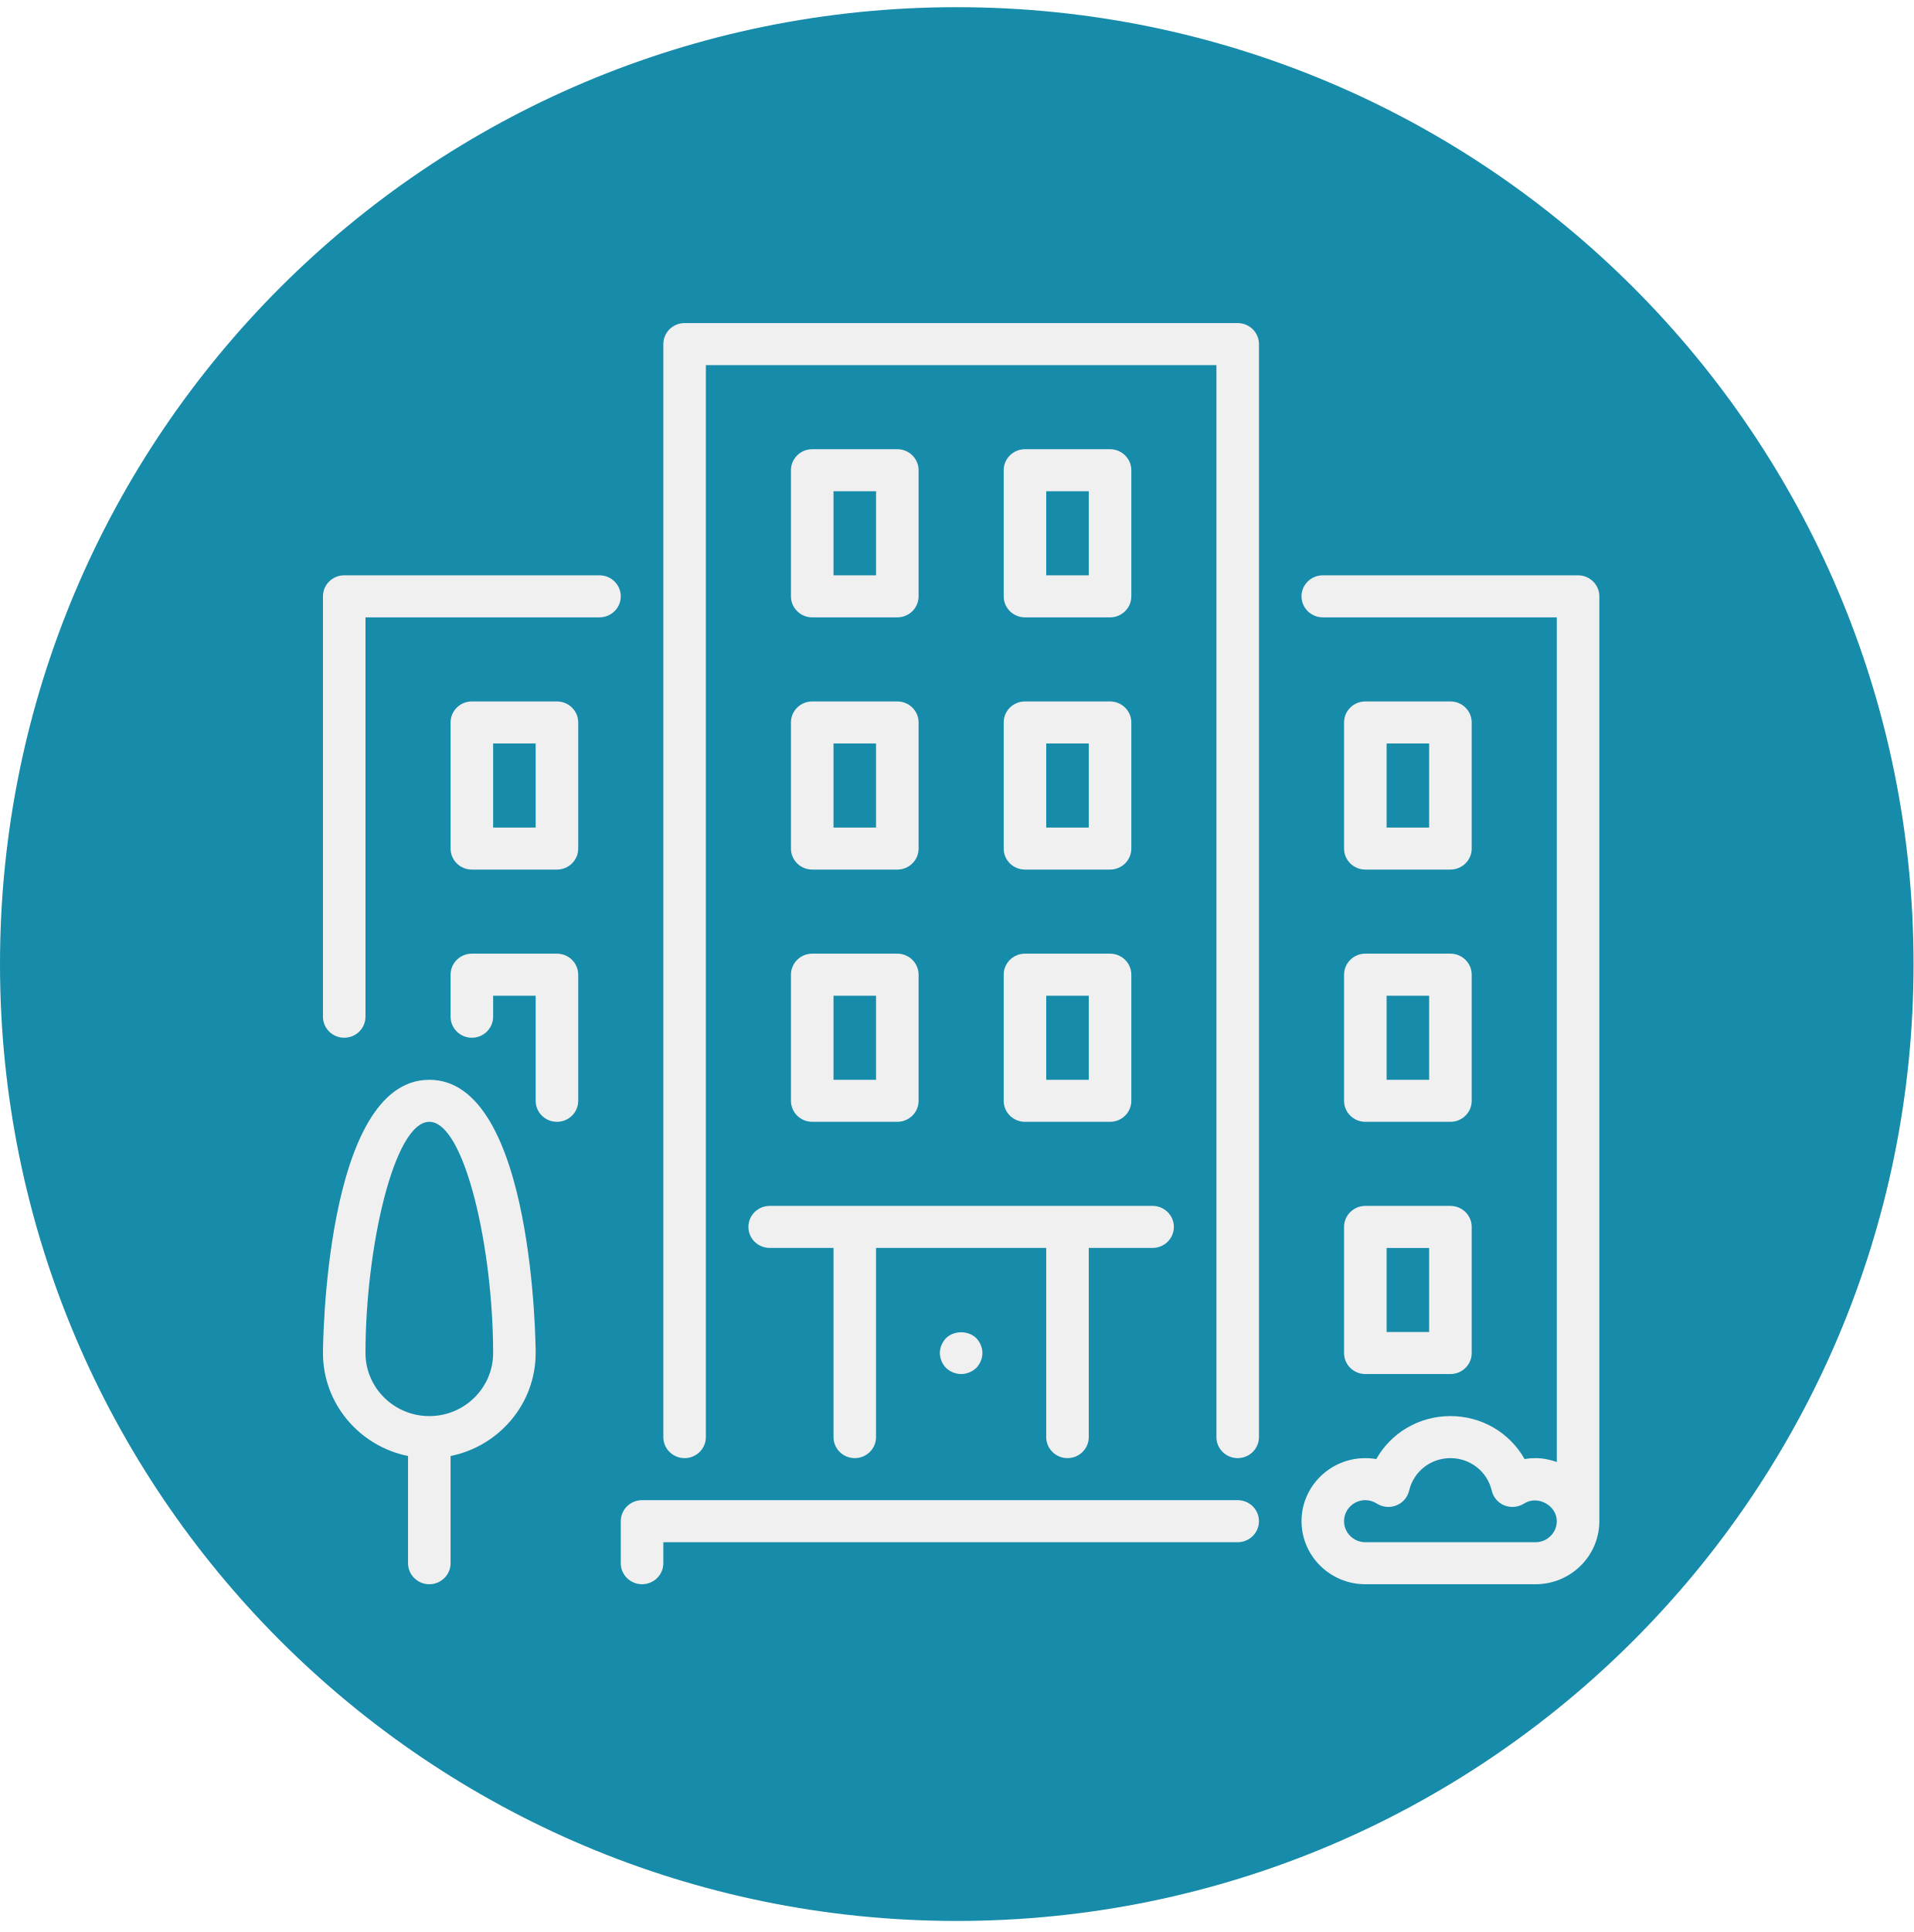
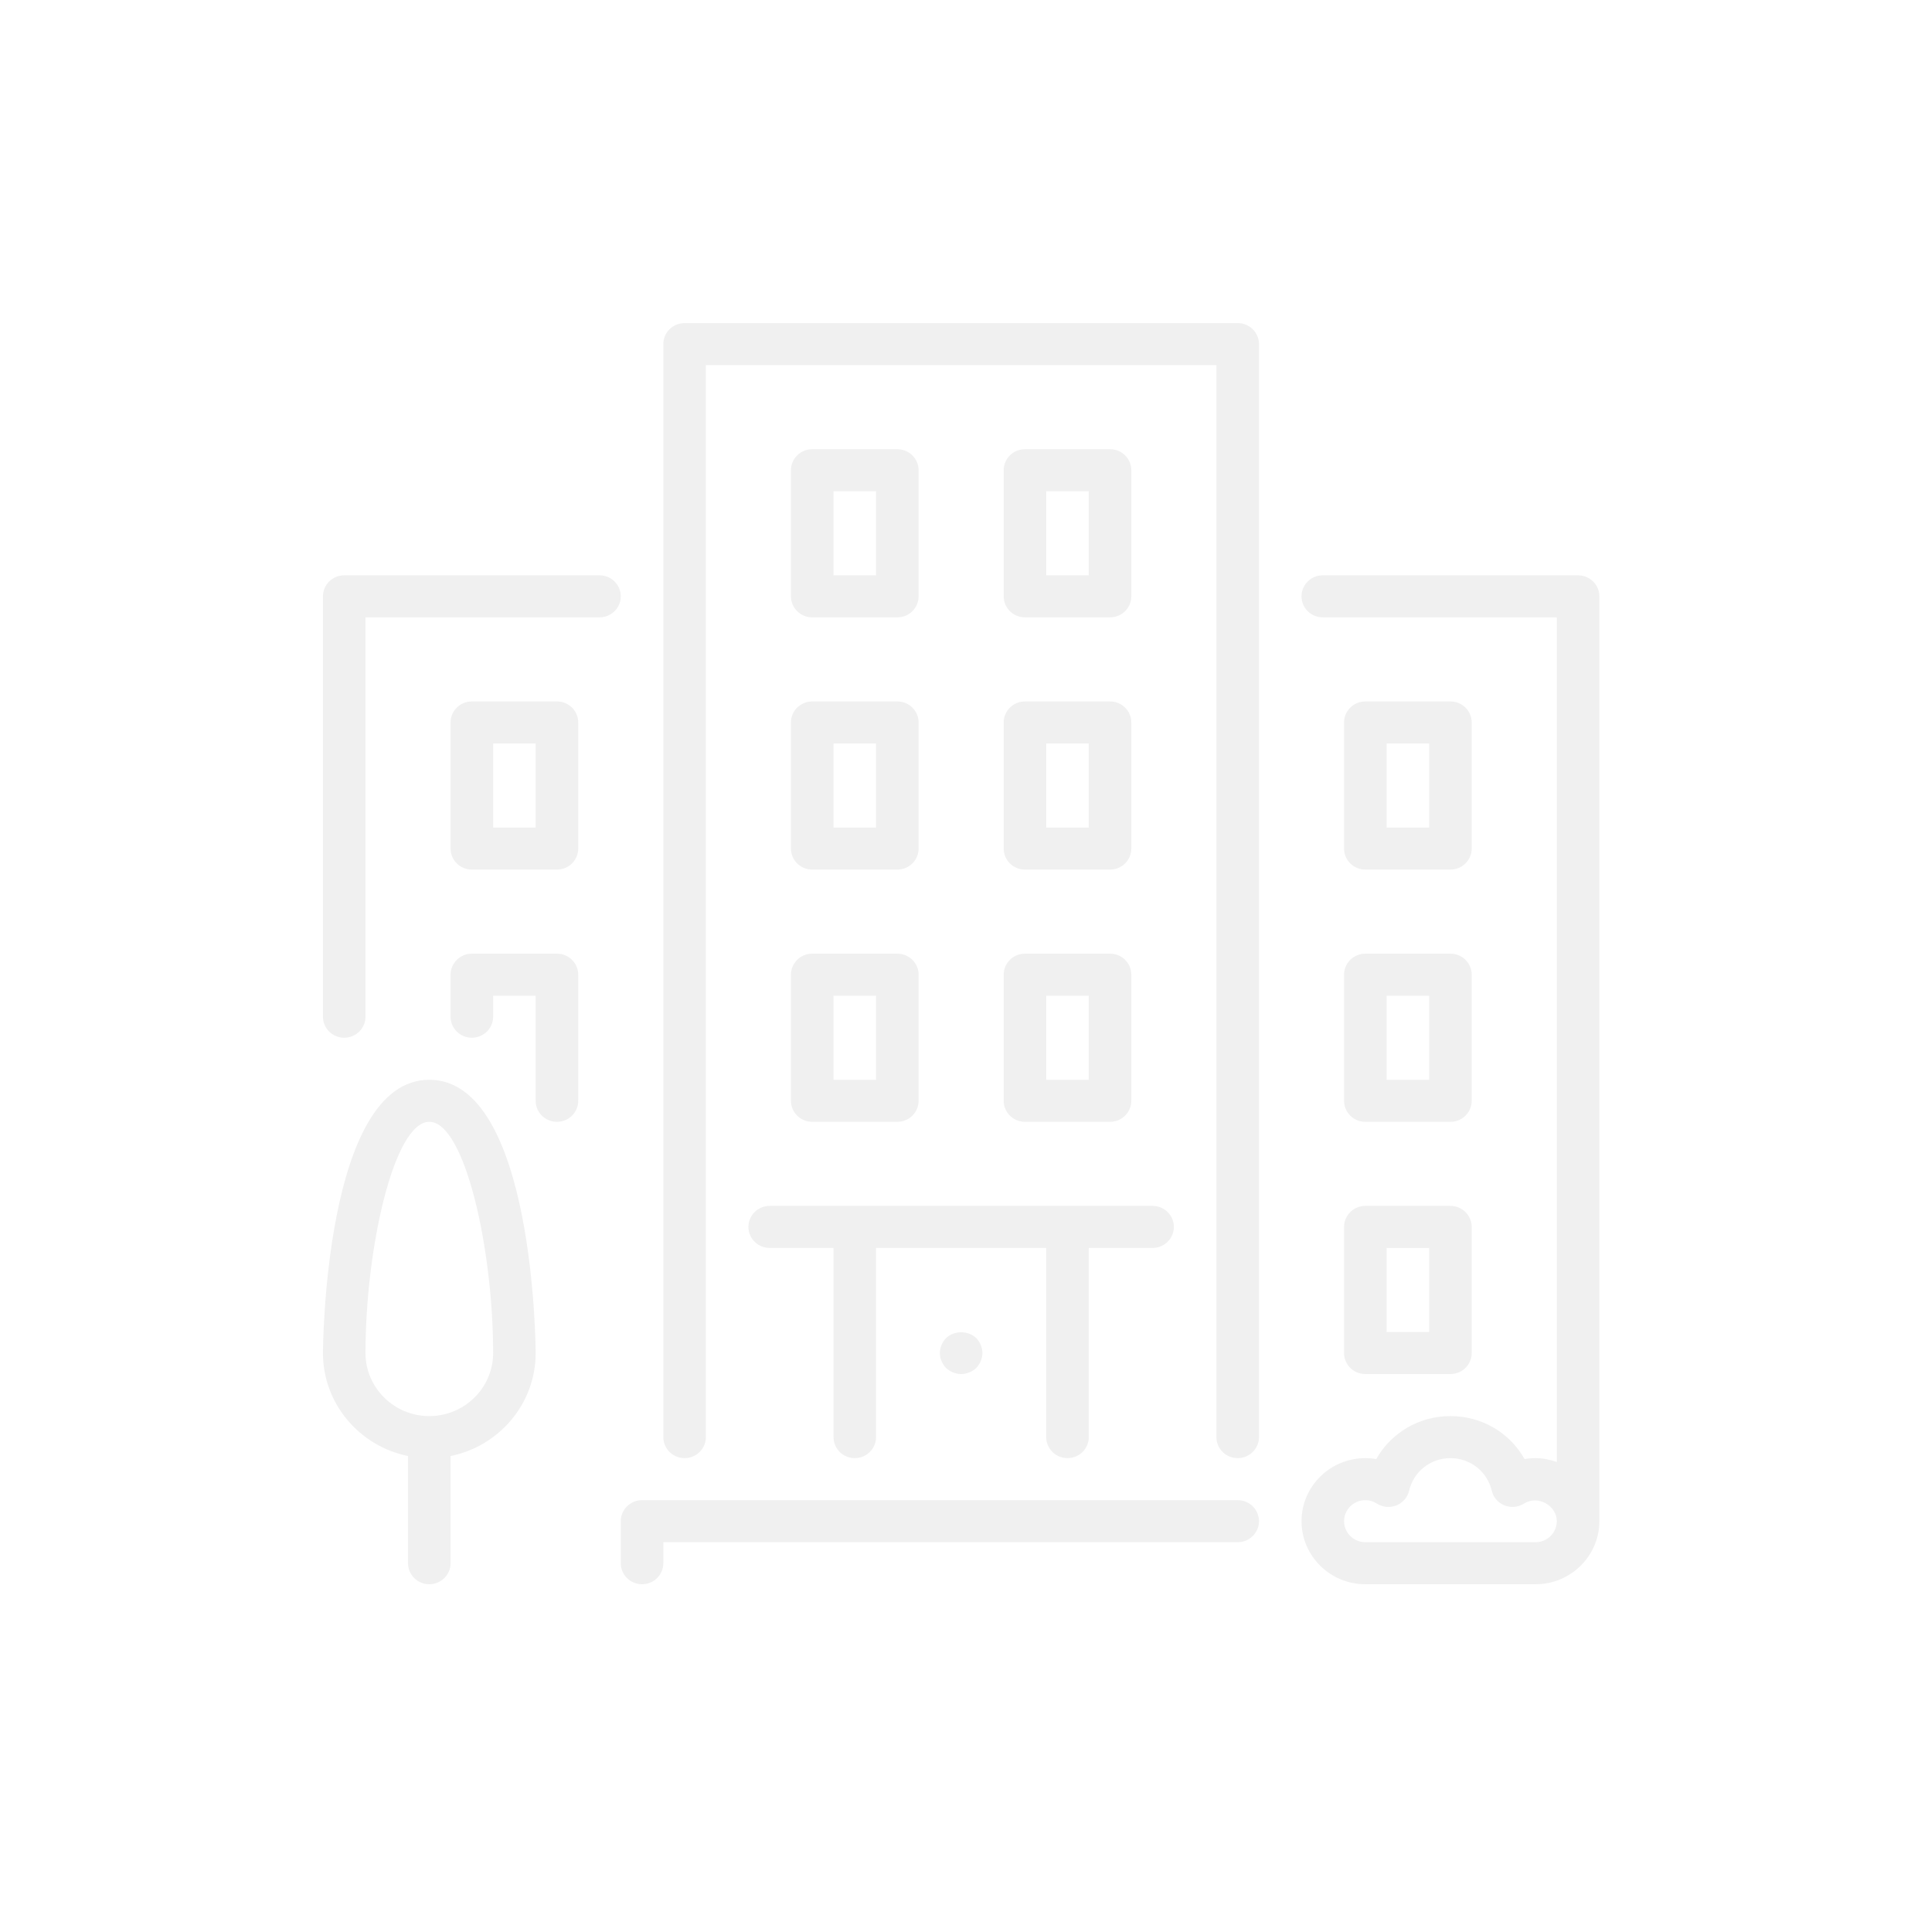
<svg xmlns="http://www.w3.org/2000/svg" width="105" height="106" viewBox="0 0 105 106" fill="none">
-   <circle cx="52.5" cy="52.894" r="52.5" fill="#168BAA" />
  <path d="M67.915 82.307H35.23C34.586 82.307 34.063 82.824 34.063 83.46V85.767C34.063 86.403 34.586 86.92 35.23 86.92C35.874 86.92 36.398 86.403 36.398 85.767V84.614H67.915C68.559 84.614 69.082 84.097 69.082 83.46C69.082 82.824 68.559 82.307 67.915 82.307Z" fill="#F0F0F0" />
  <path d="M43.401 46.557C43.401 47.194 43.924 47.71 44.568 47.71H49.237C49.882 47.71 50.405 47.194 50.405 46.557V39.638C50.405 39.001 49.882 38.485 49.237 38.485H44.568C43.924 38.485 43.401 39.001 43.401 39.638V46.557H43.401ZM45.736 40.791H48.07V45.404H45.736V40.791Z" fill="#F0F0F0" />
  <path d="M32.895 31.565H18.888C18.244 31.565 17.721 32.082 17.721 32.718V55.783C17.721 56.419 18.244 56.936 18.888 56.936C19.532 56.936 20.055 56.419 20.055 55.783V33.871H32.895C33.54 33.871 34.063 33.355 34.063 32.718C34.063 32.082 33.54 31.565 32.895 31.565Z" fill="#F0F0F0" />
  <path d="M73.751 74.235C73.751 74.871 74.274 75.388 74.918 75.388H79.587C80.232 75.388 80.755 74.871 80.755 74.235V67.315C80.755 66.679 80.232 66.162 79.587 66.162H74.918C74.274 66.162 73.751 66.679 73.751 67.315V74.235ZM76.086 68.469H78.42V73.081H76.086V68.469Z" fill="#F0F0F0" />
  <path d="M23.557 59.243C17.787 59.243 17.721 74.085 17.721 74.235C17.721 77.02 19.73 79.348 22.39 79.885V85.767C22.39 86.404 22.913 86.92 23.557 86.92C24.201 86.92 24.724 86.404 24.724 85.767V79.885C27.385 79.348 29.393 77.02 29.393 74.235C29.394 74.085 29.327 59.243 23.557 59.243ZM23.557 77.695C21.627 77.695 20.055 76.142 20.055 74.235C20.055 68.489 21.617 61.549 23.557 61.549C25.497 61.549 27.059 68.489 27.059 74.235C27.059 76.142 25.488 77.695 23.557 77.695Z" fill="#F0F0F0" />
  <path d="M30.561 52.323H25.891C25.247 52.323 24.724 52.84 24.724 53.477V55.783C24.724 56.419 25.247 56.936 25.891 56.936C26.536 56.936 27.059 56.419 27.059 55.783V54.63H29.393V60.396C29.393 61.033 29.916 61.549 30.561 61.549C31.205 61.549 31.728 61.033 31.728 60.396V53.477C31.728 52.84 31.205 52.323 30.561 52.323Z" fill="#F0F0F0" />
  <path d="M74.918 47.71H79.587C80.232 47.71 80.755 47.194 80.755 46.557V39.638C80.755 39.001 80.232 38.485 79.587 38.485H74.918C74.274 38.485 73.751 39.001 73.751 39.638V46.557C73.751 47.194 74.274 47.71 74.918 47.71ZM76.086 40.791H78.42V45.404H76.086V40.791Z" fill="#F0F0F0" />
  <path d="M30.561 38.485H25.891C25.247 38.485 24.724 39.001 24.724 39.638V46.557C24.724 47.194 25.247 47.71 25.891 47.71H30.561C31.205 47.71 31.728 47.194 31.728 46.557V39.638C31.728 39.001 31.205 38.485 30.561 38.485ZM29.393 45.404H27.059V40.791H29.393V45.404H29.393Z" fill="#F0F0F0" />
  <path d="M55.074 46.557C55.074 47.194 55.597 47.71 56.242 47.71H60.911C61.555 47.71 62.078 47.194 62.078 46.557V39.638C62.078 39.001 61.555 38.485 60.911 38.485H56.242C55.597 38.485 55.074 39.001 55.074 39.638V46.557ZM57.409 40.791H59.743V45.404H57.409V40.791Z" fill="#F0F0F0" />
  <path d="M86.591 31.565H72.584C71.939 31.565 71.416 32.082 71.416 32.718C71.416 33.355 71.939 33.871 72.584 33.871H85.424V80.213C85.058 80.084 84.669 80.001 84.257 80.001C84.055 80.001 83.854 80.018 83.657 80.053C82.851 78.619 81.319 77.694 79.588 77.694C77.857 77.694 76.324 78.619 75.519 80.053C75.321 80.018 75.12 80.001 74.918 80.001C72.988 80.001 71.417 81.553 71.417 83.46C71.417 85.368 72.988 86.92 74.918 86.92H84.257C86.187 86.92 87.759 85.368 87.759 83.46V32.718C87.759 32.082 87.236 31.565 86.591 31.565ZM84.257 84.614H74.918C74.275 84.614 73.751 84.096 73.751 83.46C73.751 82.825 74.275 82.307 74.918 82.307C75.142 82.307 75.355 82.371 75.551 82.495C75.871 82.698 76.27 82.735 76.623 82.594C76.975 82.454 77.235 82.152 77.321 81.786C77.567 80.735 78.5 80.001 79.588 80.001C80.675 80.001 81.608 80.735 81.855 81.786C81.94 82.152 82.2 82.454 82.552 82.594C82.904 82.735 83.304 82.698 83.624 82.495C84.384 82.011 85.424 82.604 85.424 83.46C85.424 84.096 84.9 84.614 84.257 84.614Z" fill="#F0F0F0" />
  <path d="M56.242 33.872H60.911C61.555 33.872 62.078 33.355 62.078 32.718V25.799C62.078 25.163 61.555 24.646 60.911 24.646H56.242C55.597 24.646 55.074 25.163 55.074 25.799V32.718C55.074 33.355 55.597 33.872 56.242 33.872ZM57.409 26.952H59.743V31.565H57.409V26.952Z" fill="#F0F0F0" />
  <path d="M55.074 60.396C55.074 61.032 55.597 61.549 56.242 61.549H60.911C61.555 61.549 62.078 61.032 62.078 60.396V53.477C62.078 52.84 61.555 52.323 60.911 52.323H56.242C55.597 52.323 55.074 52.84 55.074 53.477V60.396ZM57.409 54.63H59.743V59.243H57.409V54.63Z" fill="#F0F0F0" />
  <path d="M44.569 33.872H49.238C49.882 33.872 50.405 33.355 50.405 32.718V25.799C50.405 25.163 49.882 24.646 49.238 24.646H44.569C43.924 24.646 43.401 25.163 43.401 25.799V32.718C43.401 33.355 43.924 33.872 44.569 33.872ZM45.736 26.952H48.071V31.565H45.736V26.952Z" fill="#F0F0F0" />
  <path d="M51.911 73.416C51.701 73.635 51.572 73.935 51.572 74.235C51.572 74.535 51.701 74.835 51.911 75.054C52.133 75.261 52.436 75.388 52.74 75.388C53.043 75.388 53.347 75.261 53.569 75.054C53.779 74.835 53.907 74.535 53.907 74.235C53.907 73.935 53.779 73.635 53.569 73.416C53.125 72.989 52.354 72.989 51.911 73.416Z" fill="#F0F0F0" />
  <path d="M43.401 60.396C43.401 61.032 43.924 61.549 44.568 61.549H49.237C49.882 61.549 50.405 61.032 50.405 60.396V53.477C50.405 52.84 49.882 52.323 49.237 52.323H44.568C43.924 52.323 43.401 52.84 43.401 53.477V60.396H43.401ZM45.736 54.63H48.07V59.243H45.736V54.63Z" fill="#F0F0F0" />
  <path d="M41.066 67.315C41.066 67.952 41.589 68.468 42.234 68.468H45.736V78.847C45.736 79.484 46.258 80.001 46.903 80.001C47.547 80.001 48.07 79.484 48.07 78.847V68.468H57.408V78.847C57.408 79.484 57.931 80.001 58.576 80.001C59.22 80.001 59.743 79.484 59.743 78.847V68.468H63.245C63.889 68.468 64.412 67.952 64.412 67.315C64.412 66.679 63.889 66.162 63.245 66.162H42.234C41.589 66.162 41.066 66.679 41.066 67.315Z" fill="#F0F0F0" />
  <path d="M73.751 60.396C73.751 61.032 74.274 61.549 74.918 61.549H79.587C80.232 61.549 80.755 61.032 80.755 60.396V53.477C80.755 52.84 80.232 52.323 79.587 52.323H74.918C74.274 52.323 73.751 52.84 73.751 53.477V60.396ZM76.086 54.63H78.42V59.243H76.086V54.63Z" fill="#F0F0F0" />
  <path d="M67.914 17.726H37.565C36.92 17.726 36.398 18.243 36.398 18.88V78.848C36.398 79.484 36.92 80.001 37.565 80.001C38.209 80.001 38.732 79.484 38.732 78.848V20.033H66.747V78.848C66.747 79.484 67.27 80.001 67.914 80.001C68.559 80.001 69.082 79.484 69.082 78.848V18.88C69.082 18.243 68.559 17.726 67.914 17.726Z" fill="#F0F0F0" />
</svg>
